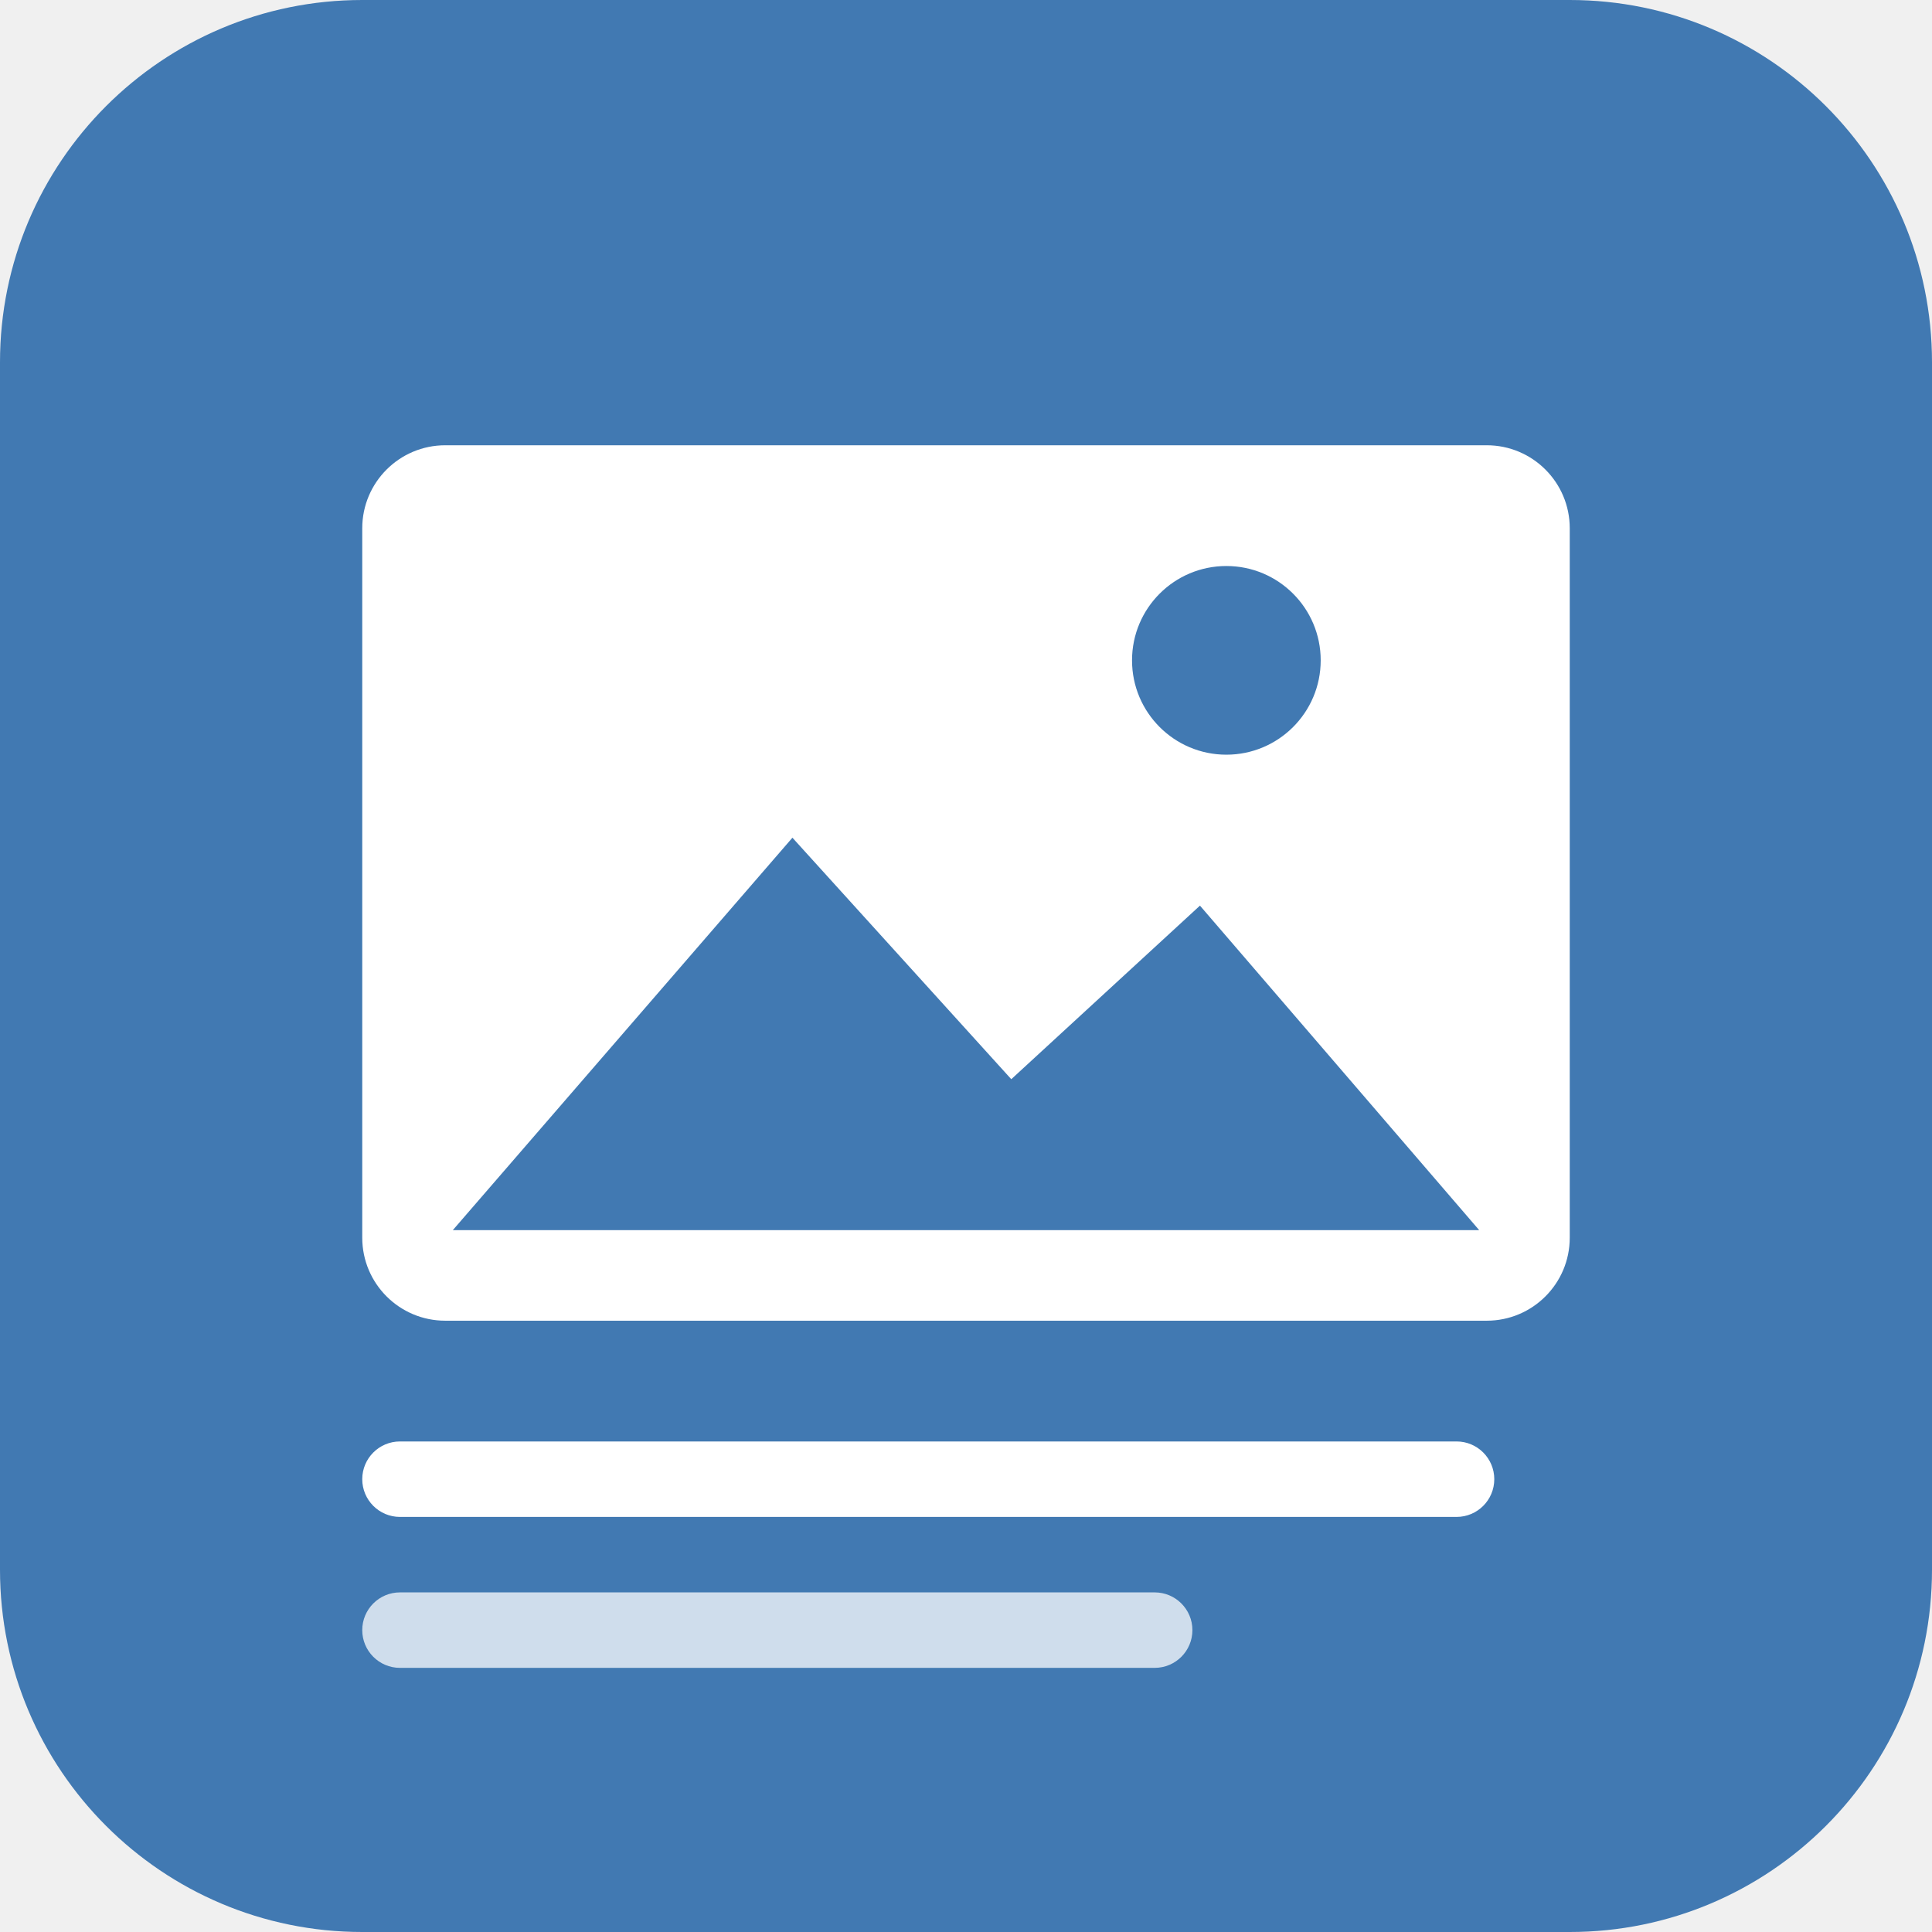
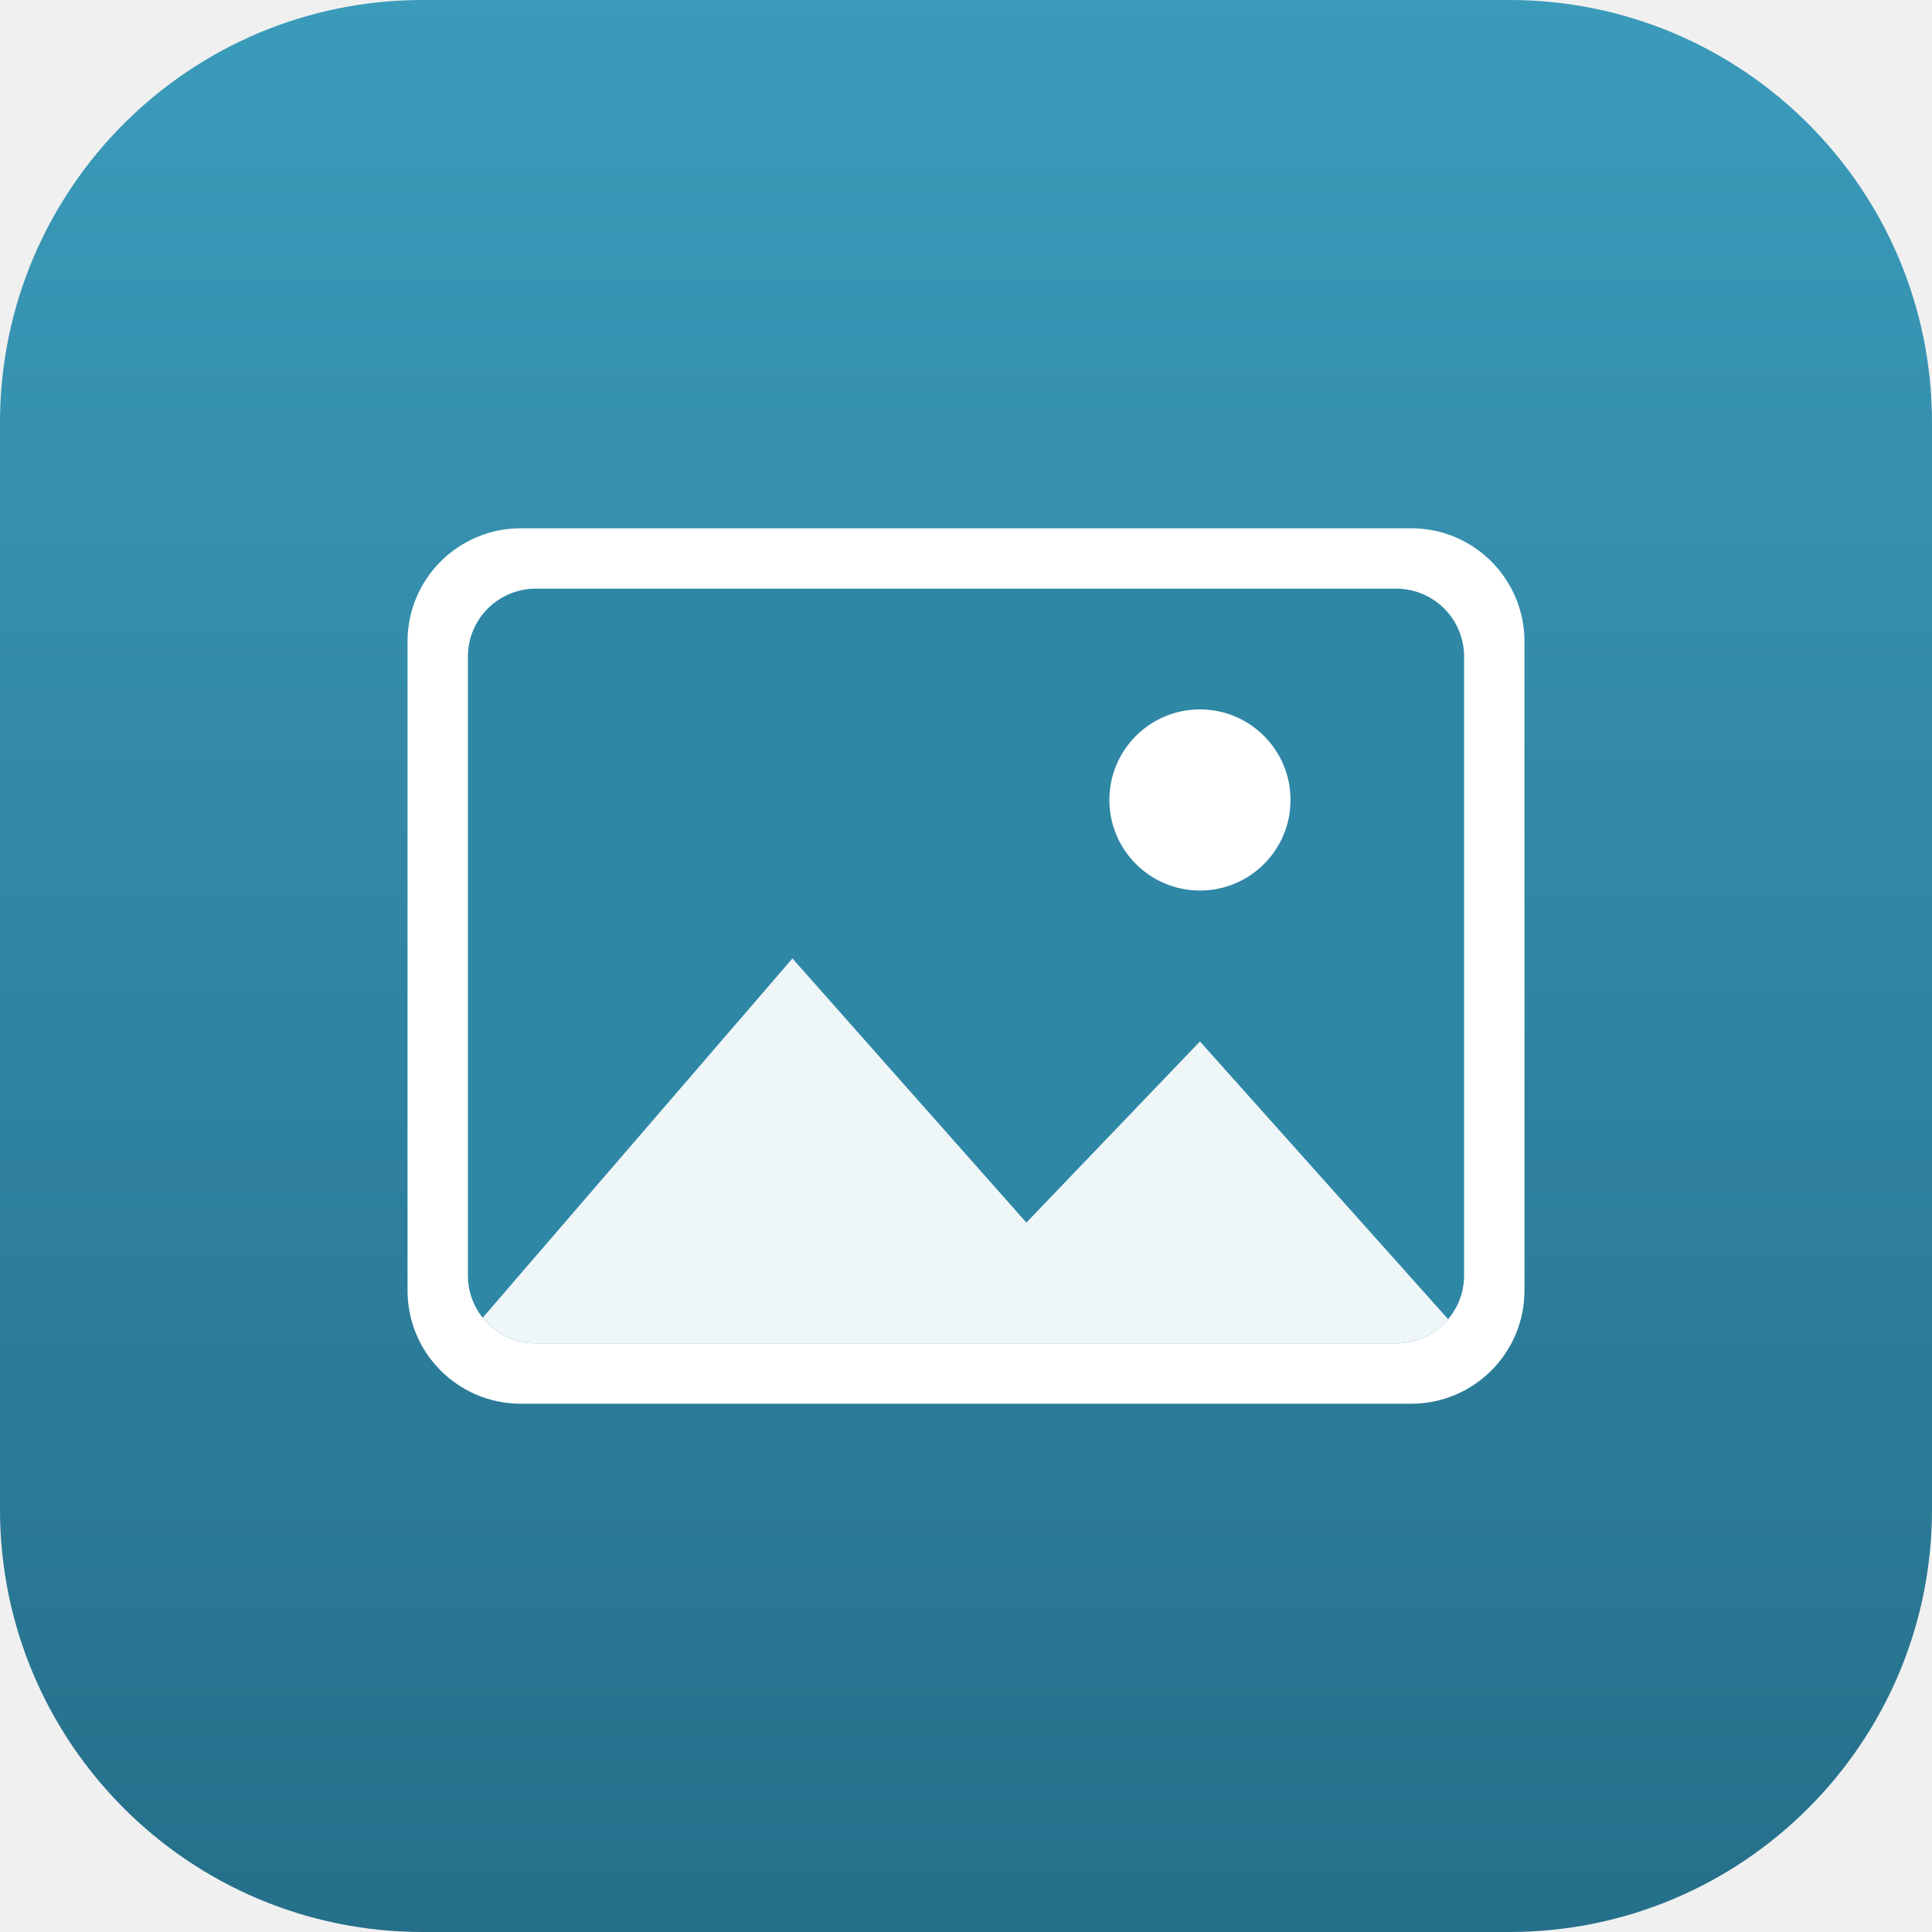
<svg xmlns="http://www.w3.org/2000/svg" viewBox="0 0 512 512">
-   <rect width="512" height="512" rx="96" fill="#4179b2" />
-   <rect x="96" y="118" width="320" height="232" rx="22" fill="#fff" />
-   <path d="M120 326l90-104 58 64 50-46 74 86z" fill="#4179b2" />
-   <circle cx="325" cy="175" r="25" fill="#4179b2" />
-   <rect x="96" y="382" width="300" height="20" rx="10" fill="#fff" />
-   <rect x="96" y="422" width="220" height="20" rx="10" fill="#fff" opacity=".75" />
+   <defs>
+     <linearGradient id="g" x1="0" y1="0" x2="0" y2="1">
+       <stop offset="0" stop-color="#3b9bbb" />
+       <stop offset="1" stop-color="#256f8a" />
+     </linearGradient>
+   </defs>
+   <rect width="512" height="512" rx="112" fill="url(#g)" />
+   <defs>
+     <clipPath id="f">
+       <rect x="124" y="156" width="264" height="200" rx="18" />
+     </clipPath>
+   </defs>
+   <rect x="108" y="140" width="296" height="232" rx="30" fill="#fff" />
+   <rect x="124" y="156" width="264" height="200" rx="18" fill="#2f87a6" />
+   <circle cx="318" cy="212" r="24" fill="#fff" />
+   <path clip-path="url(#f)" d="M110 370l100-116 62 70 46-48 84 94z" fill="#fff" opacity=".92" />
</svg>
